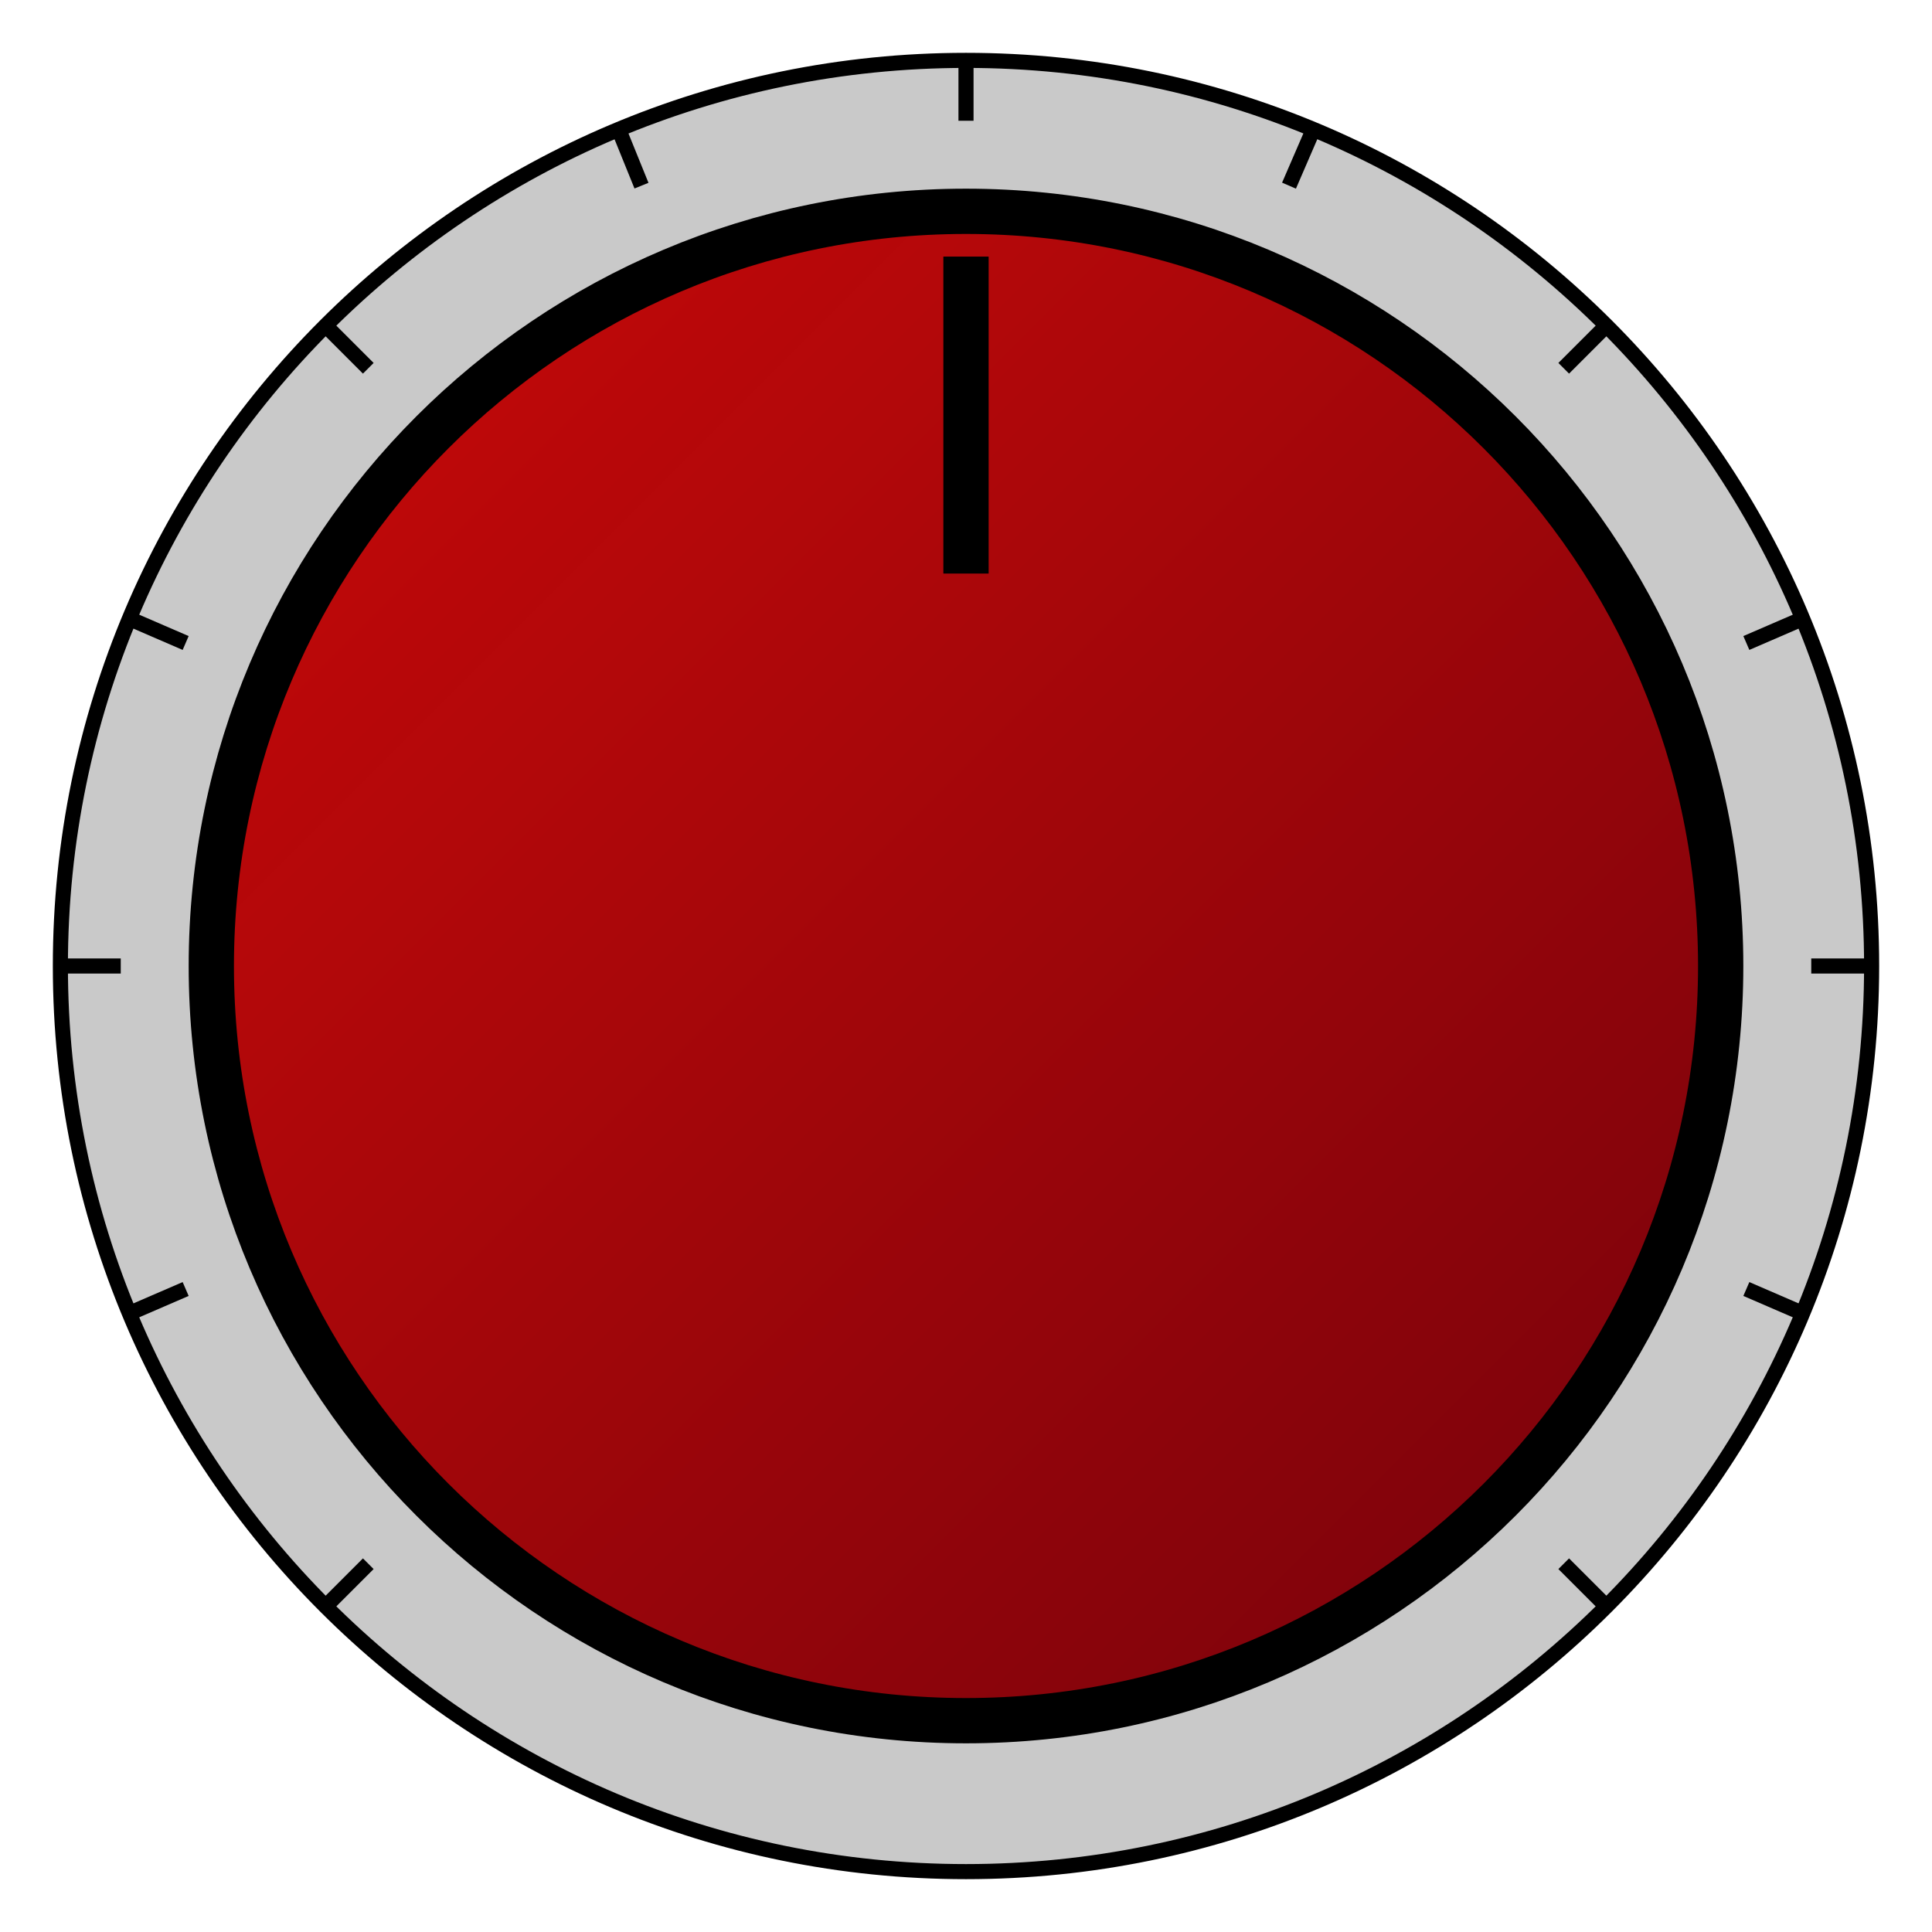
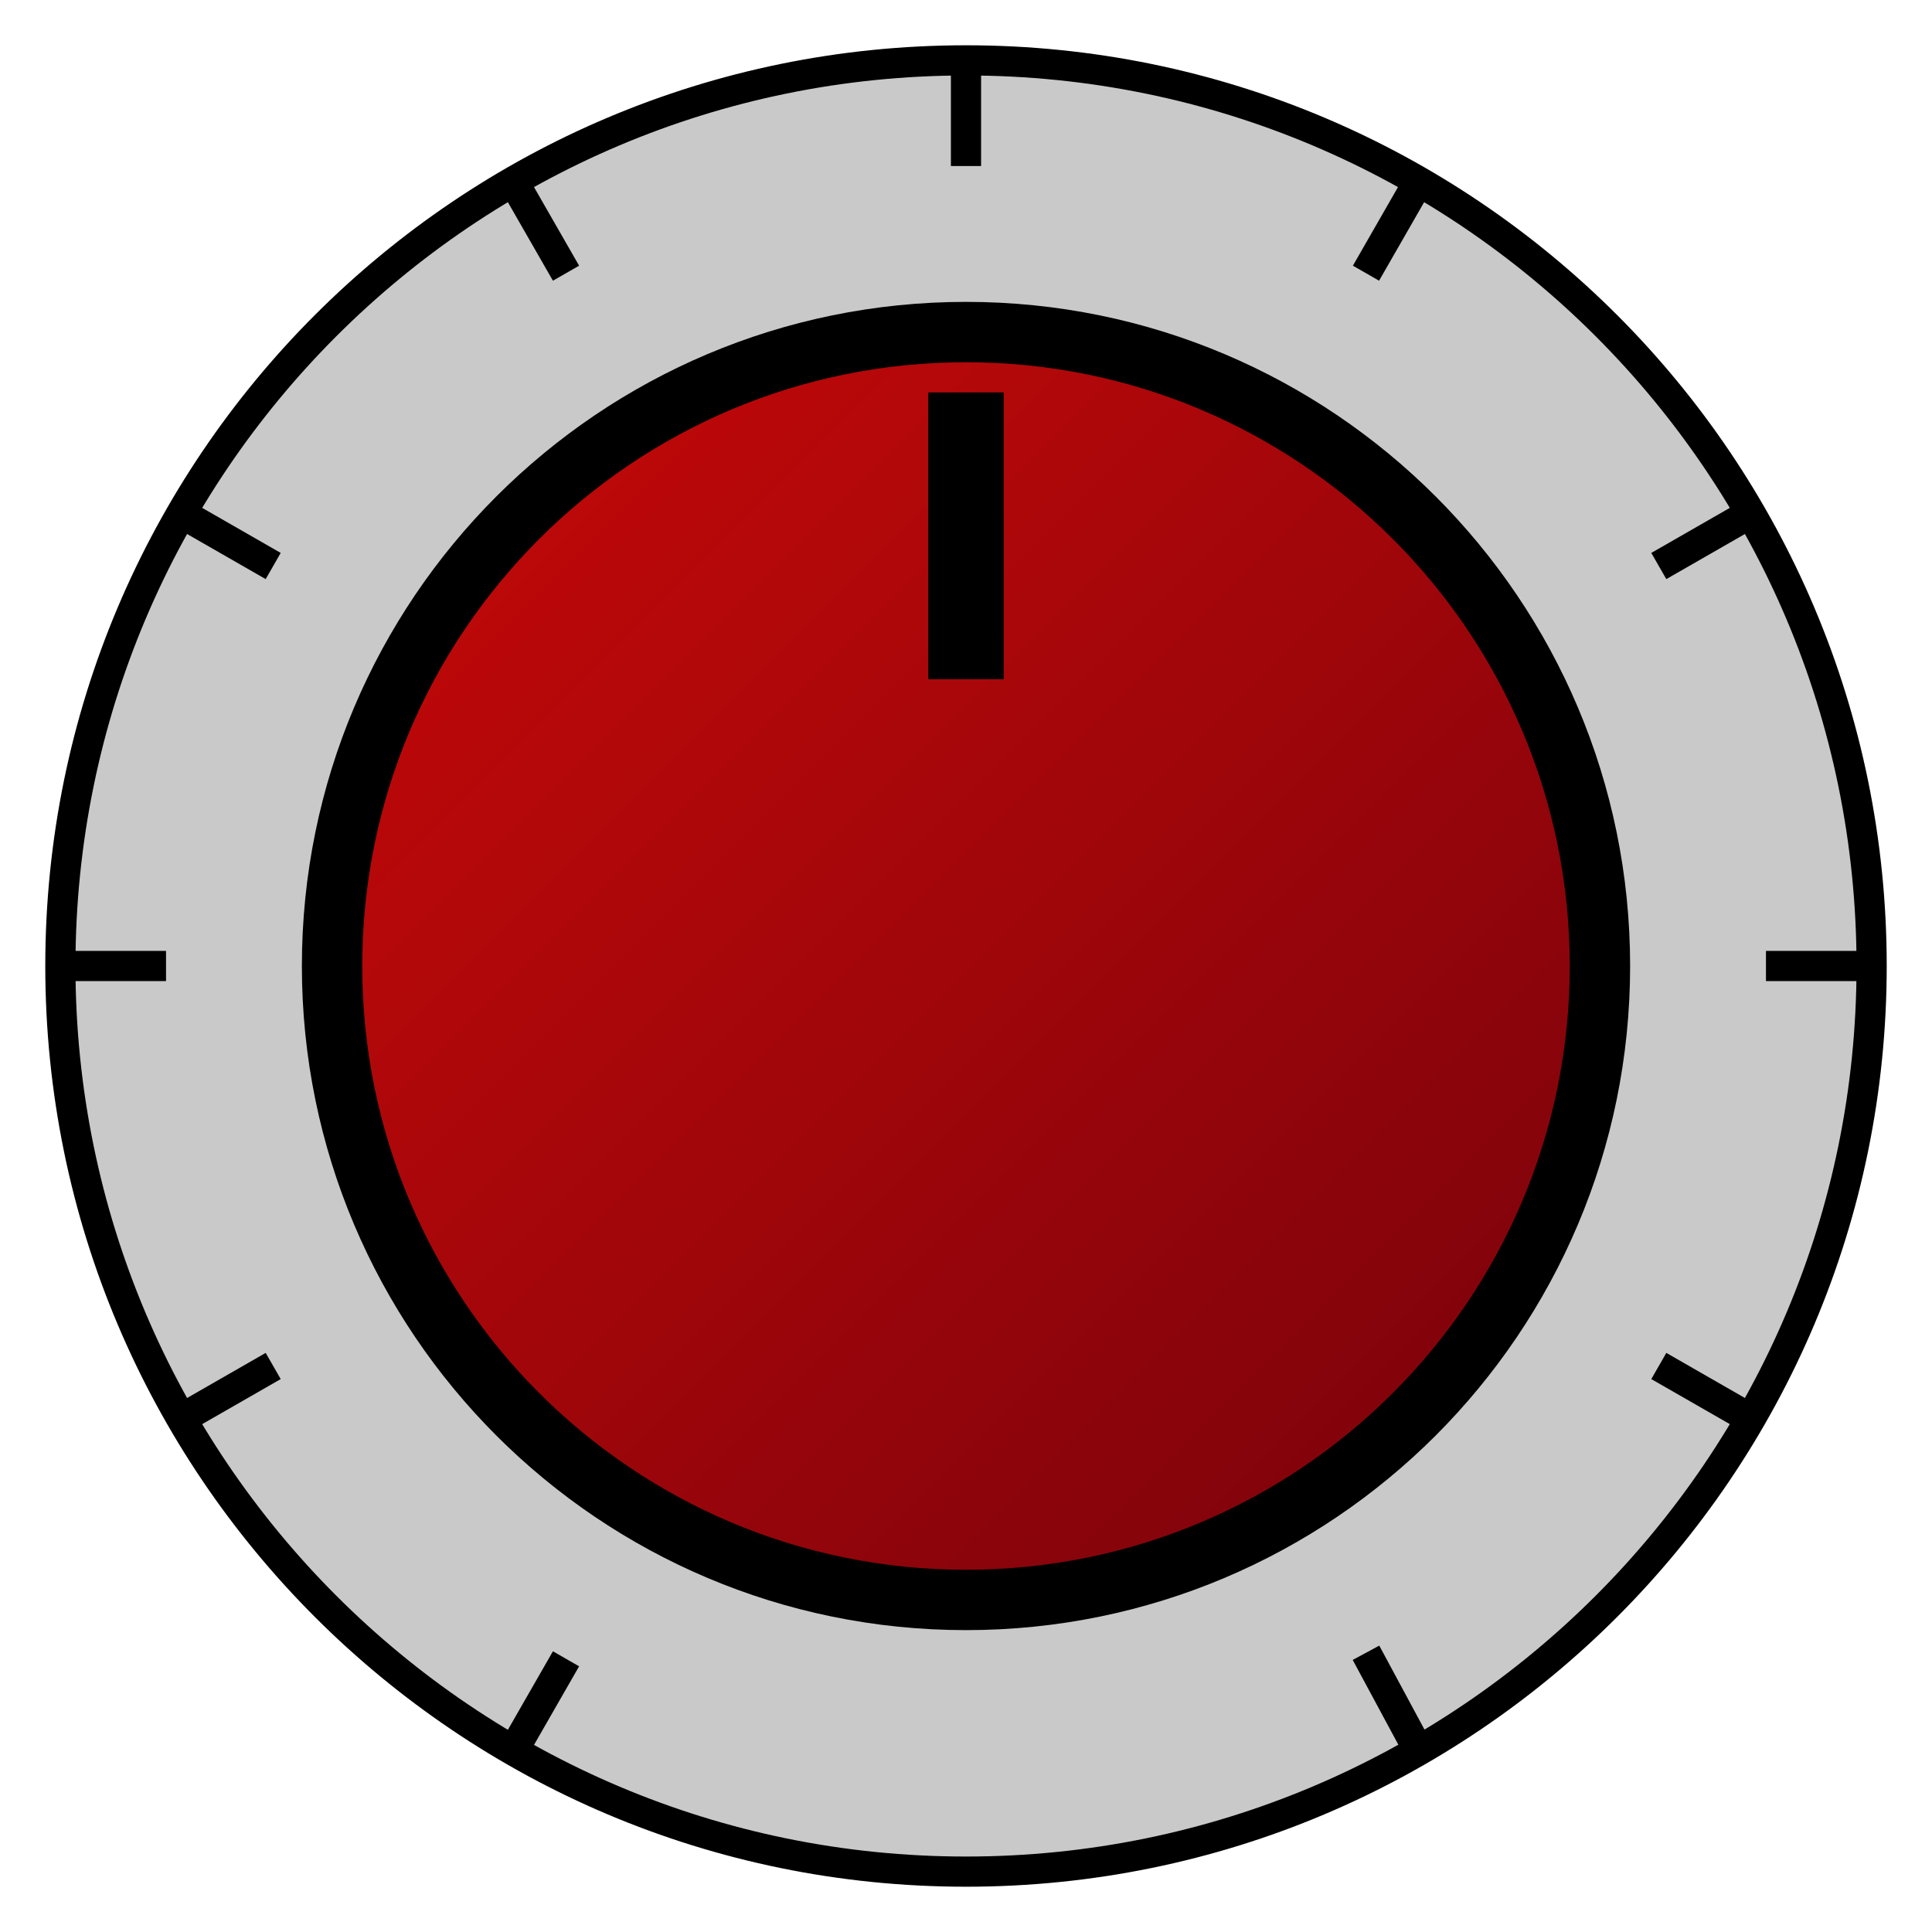
<svg xmlns="http://www.w3.org/2000/svg" width="128" height="128">
  <defs>
    <linearGradient id="svg_21" spreadMethod="pad" x1="0" x2="1" y1="0" y2="1">
      <stop offset="0" stop-color="#c90808" stop-opacity="0.996" />
      <stop offset="1" stop-color="#750009" stop-opacity="0.988" />
    </linearGradient>
  </defs>
  <g class="layer">
-     <ellipse cx="64" cy="64" fill="#c9c9c9" id="svg_2" rx="60" ry="60" stroke="#000000" transform="matrix(1, 0, 0, 1, 0, 0)" />
-     <ellipse cx="64" cy="64" fill="url(#svg_21)" id="svg_1" rx="50" ry="50" stroke="#000000" stroke-width="3" />
-     <line fill="none" id="svg_4" stroke="#000000" stroke-width="3" x1="64" x2="64" y1="17" y2="38" />
-     <line fill="none" id="svg_5" stroke="#000000" x1="64" x2="64" y1="4" y2="8" />
-     <line fill="none" id="svg_6" stroke="#000000" x1="124" x2="120" y1="64" y2="64" />
-     <line fill="none" id="svg_7" stroke="#000000" x1="4" x2="8" y1="64" y2="64" />
-     <line fill="none" id="svg_8" stroke="#000000" x1="21.6" x2="24.4" y1="21.6" y2="24.4" />
-     <line fill="none" id="svg_9" stroke="#000000" x1="106.4" x2="103.6" y1="21.6" y2="24.4" />
-     <line fill="none" id="svg_10" stroke="#000000" x1="106.4" x2="103.6" y1="106.4" y2="103.6" />
-     <line fill="none" id="svg_11" stroke="#000000" x1="21.6" x2="24.4" y1="106.4" y2="103.6" />
-     <line fill="none" id="svg_23" stroke="#000000" x1="119.4" x2="115.7" y1="87" y2="85.4" />
-     <line fill="none" id="svg_24" stroke="#000000" x1="8.6" x2="12.3" y1="41" y2="42.6" />
-     <line fill="none" id="svg_25" stroke="#000000" x1="41" x2="42.5" y1="8.6" y2="12.3" />
-     <line fill="none" id="svg_26" stroke="#000000" x1="87" x2="85.4" y1="8.6" y2="12.3" />
-     <line fill="none" id="svg_27" stroke="#000000" x1="119.4" x2="115.7" y1="41" y2="42.6" />
-     <line fill="none" id="svg_28" stroke="#000000" x1="8.6" x2="12.3" y1="87" y2="85.4" />
+     <ellipse cx="64" cy="64" fill="#c9c9c9" id="svg_2" rx="60" ry="60" stroke="#000000" stroke-width="2" transform="matrix(1, 0, 0, 1, 0, 0)" />
+     <ellipse cx="64" cy="64" fill="url(#svg_21)" id="svg_1" rx="42" ry="42" stroke="#000000" stroke-width="4" />
+     <line fill="none" id="svg_4" stroke="#000000" stroke-width="5" transform="matrix(1, 0, 0, 1, 0, 0)" x1="64" x2="64" y1="26" y2="45" />
+     <line fill="none" id="svg_5" stroke="#000000" stroke-width="2" transform="matrix(1, 0, 0, 1, 0, 0)" x1="64" x2="64" y1="4" y2="11" />
+     <line fill="none" id="svg_6" stroke="#000000" stroke-width="2" transform="matrix(1, 0, 0, 1, 0, 0)" x1="124" x2="117" y1="64" y2="64" />
+     <line fill="none" id="svg_7" stroke="#000000" stroke-width="2" transform="matrix(1, 0, 0, 1, 0, 0)" x1="4" x2="11" y1="64" y2="64" />
+     <line fill="none" id="svg_8" stroke="#000000" stroke-width="2" transform="matrix(1, 0, 0, 1, 0, 0)" x1="34" x2="37.5" y1="12" y2="18.1" />
+     <line fill="none" id="svg_10" stroke="#000000" stroke-width="2" transform="matrix(1, 0, 0, 1, 0, 0)" x1="94" x2="90.5" y1="116" y2="109.5" />
+     <line fill="none" id="svg_11" stroke="#000000" stroke-width="2" transform="matrix(1, 0, 0, 1, 0, 0)" x1="34" x2="37.5" y1="116" y2="109.9" />
+     <line fill="none" id="svg_23" stroke="#000000" stroke-width="2" transform="matrix(1, 0, 0, 1, 0, 0)" x1="116" x2="109.9" y1="94" y2="90.5" />
+     <line fill="none" id="svg_24" stroke="#000000" stroke-width="2" transform="matrix(1, 0, 0, 1, 0, 0)" x1="12" x2="18.1" y1="34" y2="37.5" />
+     <line fill="none" id="svg_26" stroke="#000000" stroke-width="2" transform="matrix(1, 0, 0, 1, 0, 0)" x1="94" x2="90.5" y1="12" y2="18.1" />
+     <line fill="none" id="svg_27" stroke="#000000" stroke-width="2" transform="matrix(1, 0, 0, 1, 0, 0)" x1="116" x2="109.9" y1="34" y2="37.5" />
+     <line fill="none" id="svg_28" stroke="#000000" stroke-width="2" transform="matrix(1, 0, 0, 1, 0, 0)" x1="12" x2="18.1" y1="94" y2="90.5" />
  </g>
</svg>
